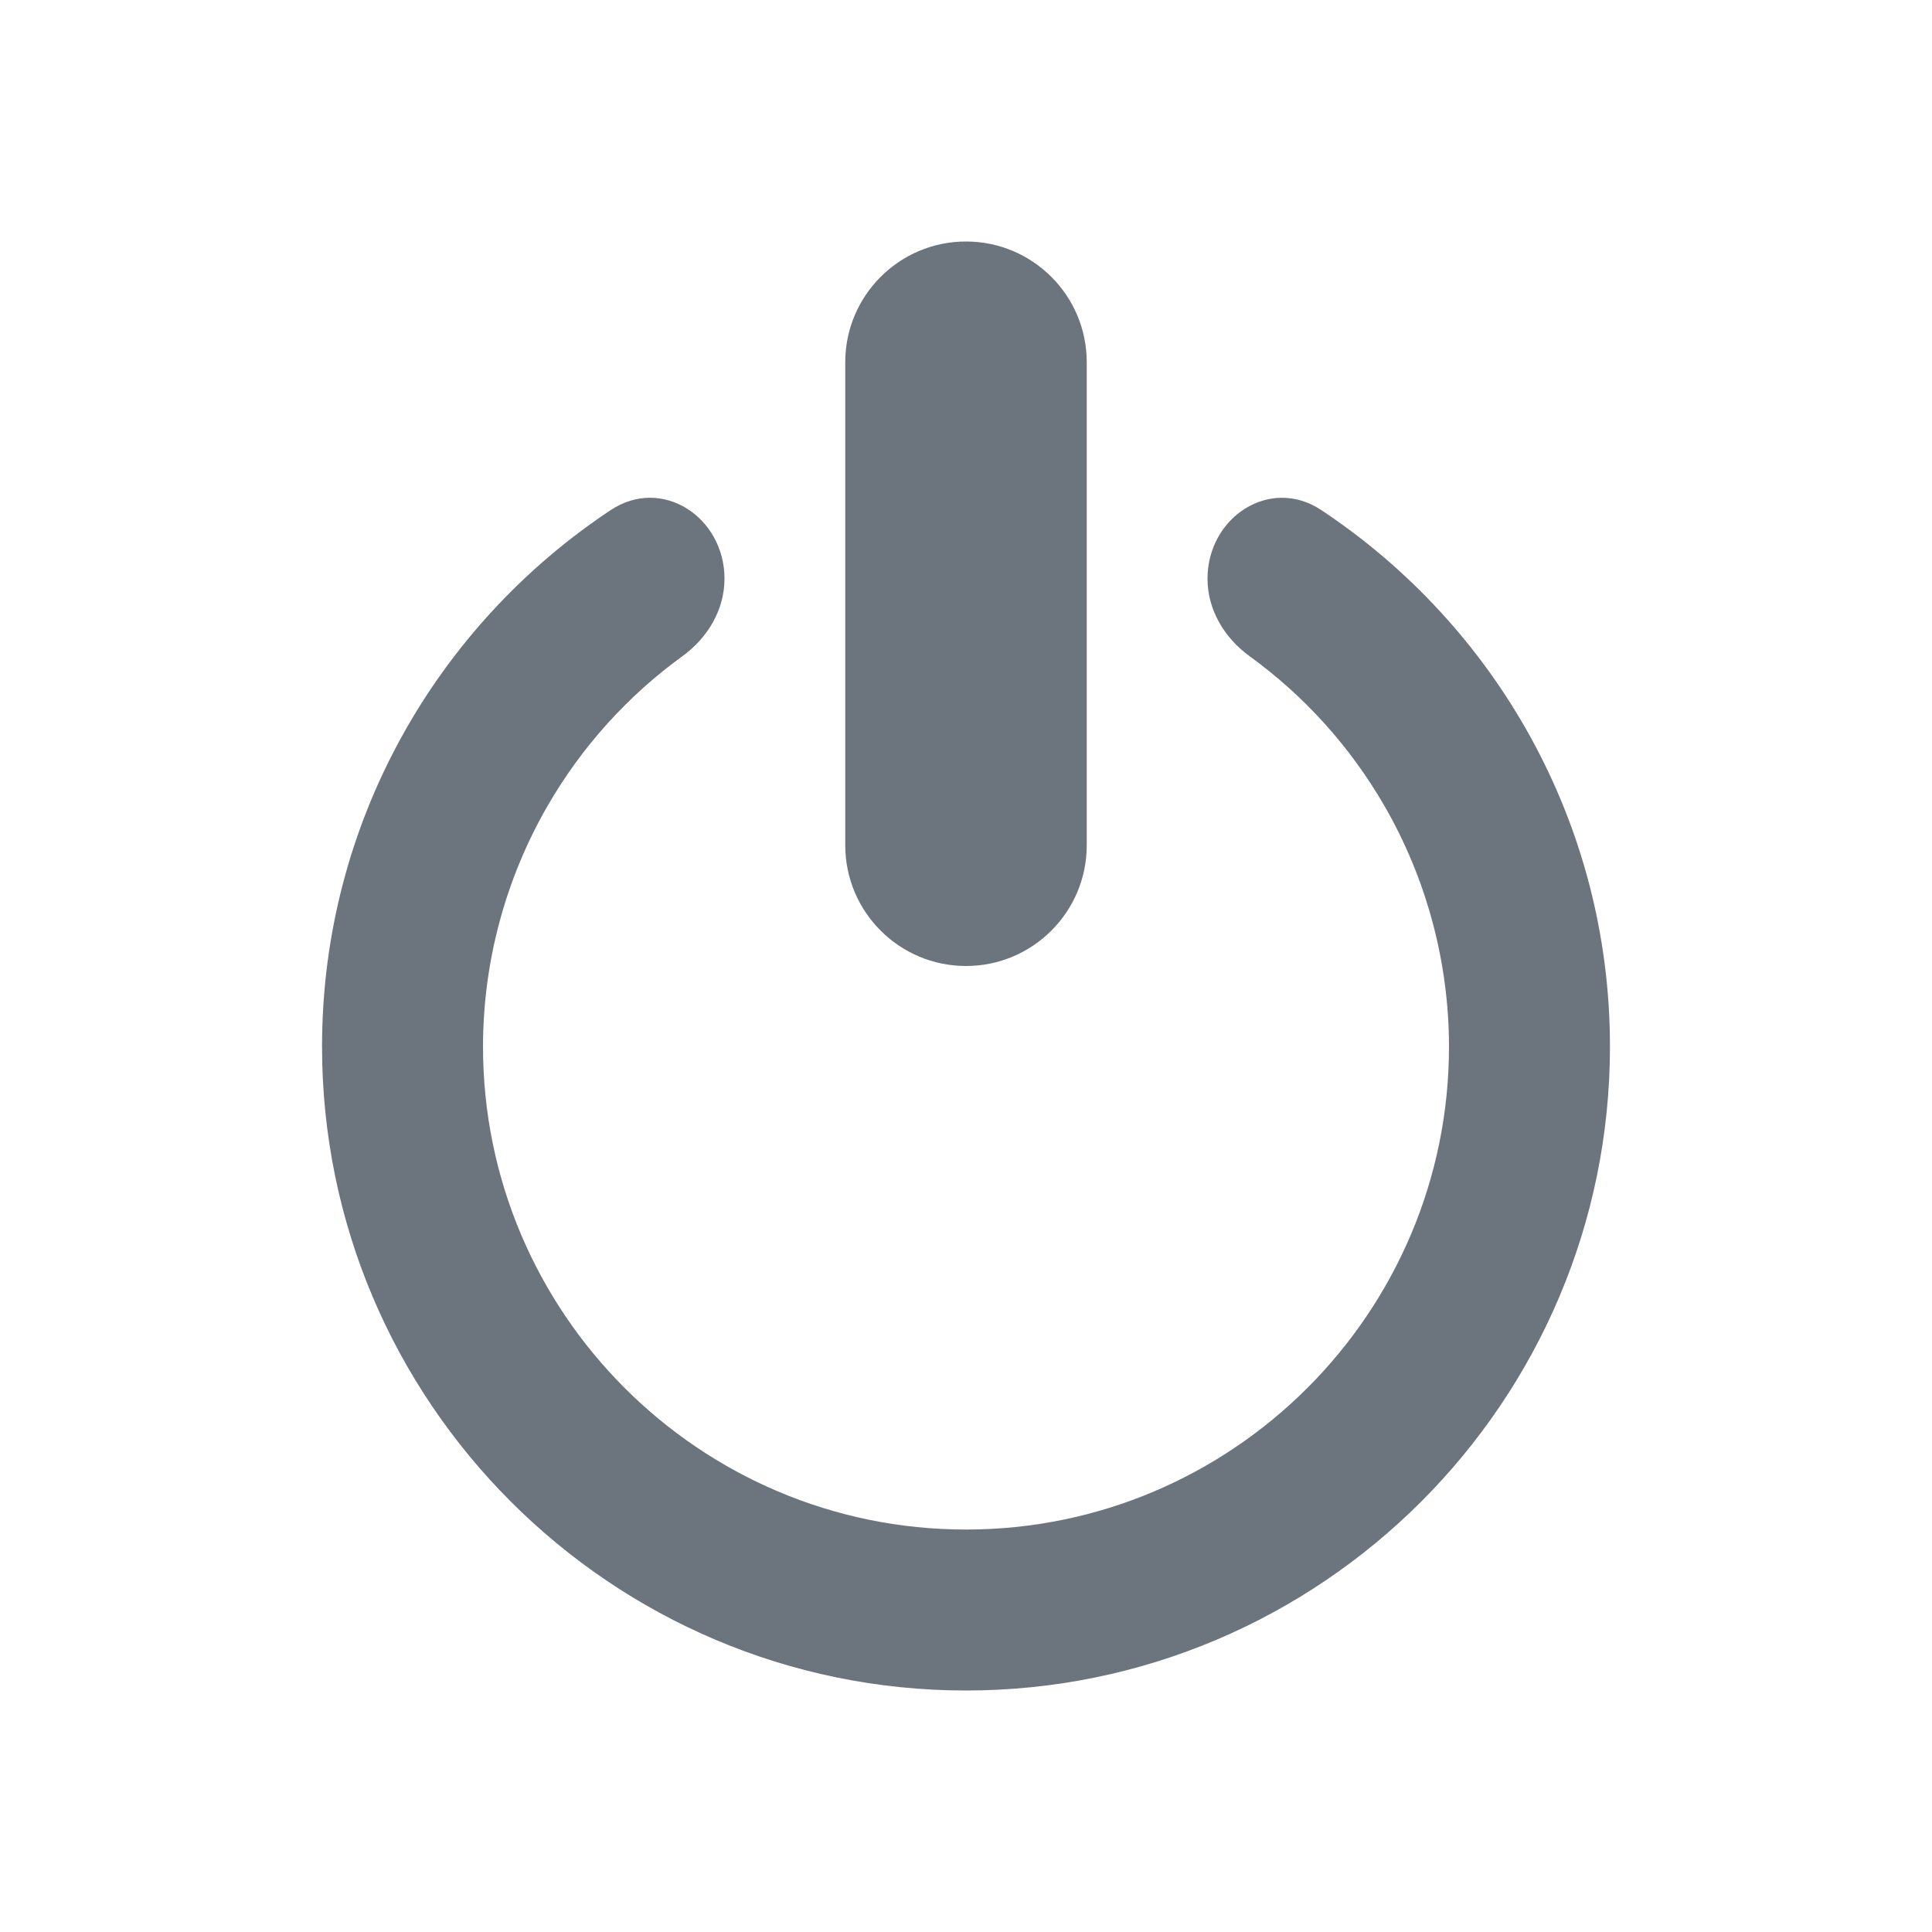
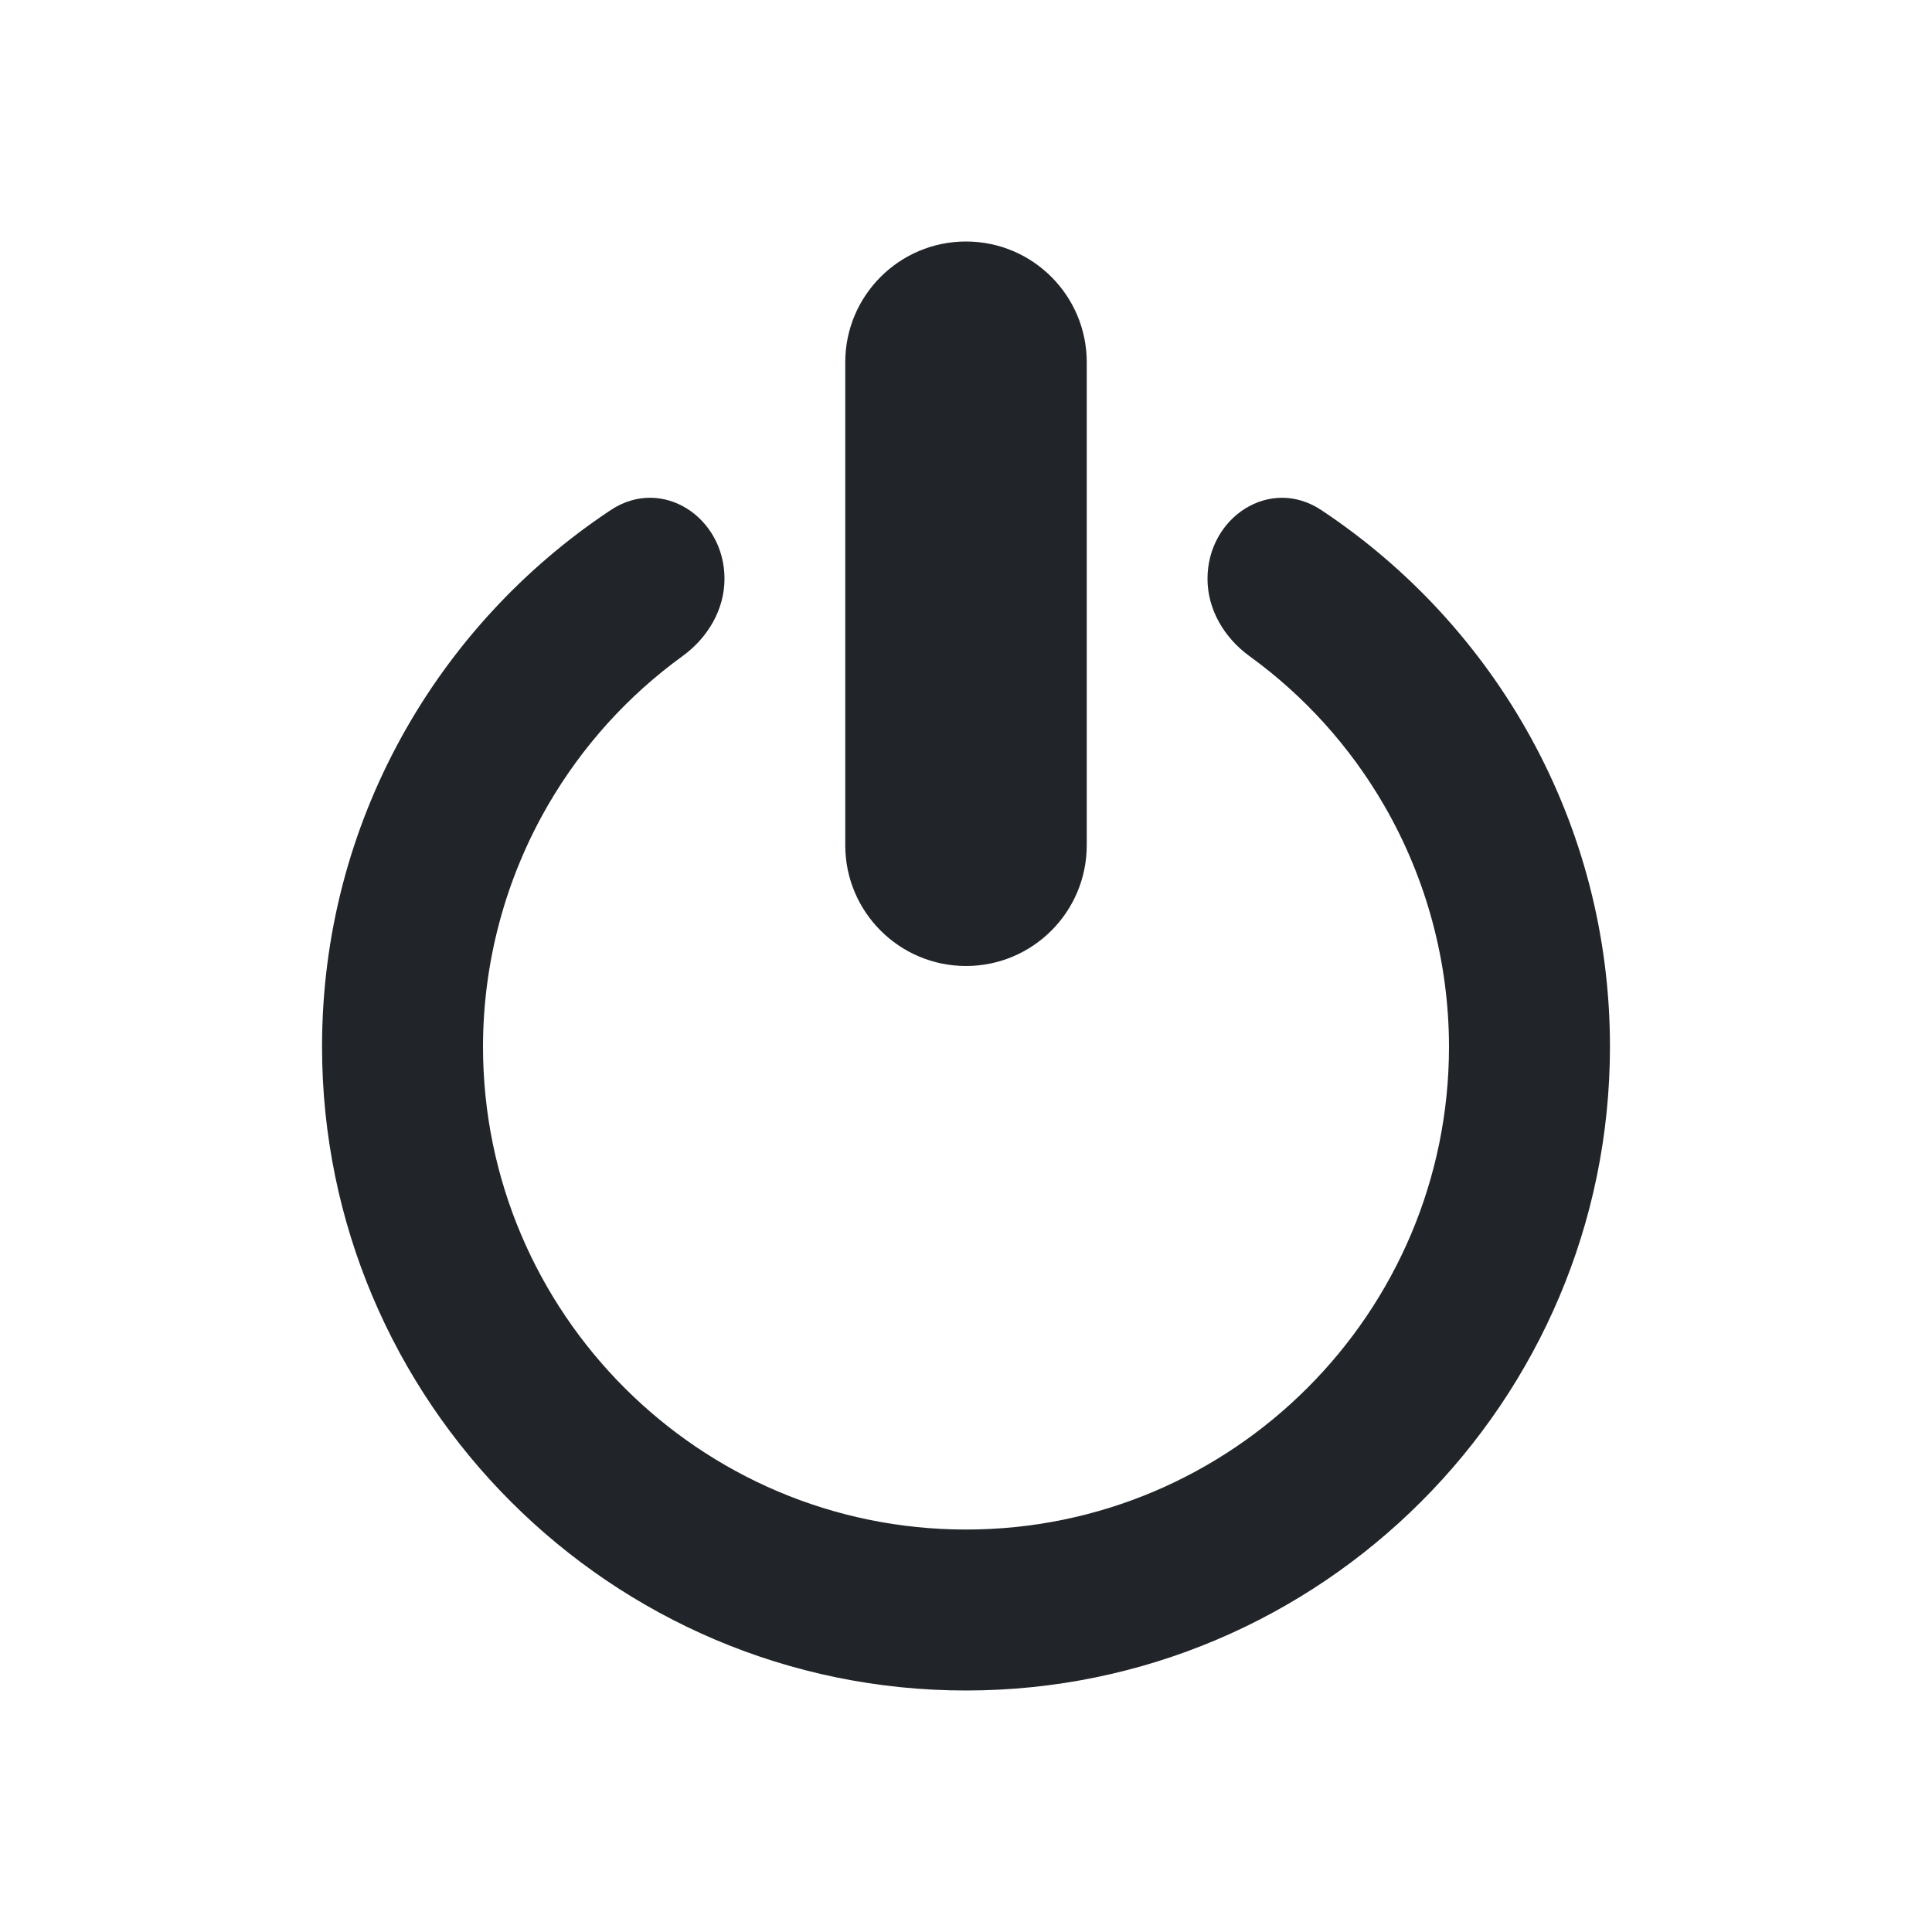
<svg xmlns="http://www.w3.org/2000/svg" width="16" height="16" viewBox="0 0 16 16" fill="none">
-   <path d="M8 14C10.941 14 13.333 11.607 13.333 8.667C13.333 6.813 12.382 5.179 10.942 4.224C10.517 3.942 10 4.284 10 4.793V4.793C10 5.05 10.14 5.283 10.348 5.434C10.801 5.762 11.181 6.183 11.463 6.67C11.814 7.277 11.999 7.966 12 8.667C12 10.873 10.206 12.667 8 12.667C5.794 12.667 4 10.873 4 8.667C4.001 7.965 4.186 7.277 4.537 6.67C4.819 6.183 5.199 5.762 5.652 5.434C5.86 5.283 6 5.05 6 4.793V4.793C6 4.283 5.483 3.942 5.058 4.224C3.618 5.179 2.667 6.813 2.667 8.667C2.667 11.607 5.059 14 8 14Z" fill="#6C757D" />
-   <path d="M7 3C7 2.448 7.448 2 8 2V2C8.552 2 9 2.448 9 3V7C9 7.552 8.552 8 8 8V8C7.448 8 7 7.552 7 7V5V3Z" fill="#6C757D" />
+   <path d="M8 14C10.941 14 13.333 11.607 13.333 8.667C13.333 6.813 12.382 5.179 10.942 4.224C10.517 3.942 10 4.284 10 4.793V4.793C10 5.05 10.14 5.283 10.348 5.434C10.801 5.762 11.181 6.183 11.463 6.67C11.814 7.277 11.999 7.966 12 8.667C12 10.873 10.206 12.667 8 12.667C5.794 12.667 4 10.873 4 8.667C4.001 7.965 4.186 7.277 4.537 6.67C4.819 6.183 5.199 5.762 5.652 5.434C5.86 5.283 6 5.05 6 4.793V4.793C6 4.283 5.483 3.942 5.058 4.224C3.618 5.179 2.667 6.813 2.667 8.667C2.667 11.607 5.059 14 8 14Z" fill="#212529" />
+   <path d="M7 3C7 2.448 7.448 2 8 2V2C8.552 2 9 2.448 9 3V7C9 7.552 8.552 8 8 8V8C7.448 8 7 7.552 7 7V5V3Z" fill="#212529" />
</svg>
